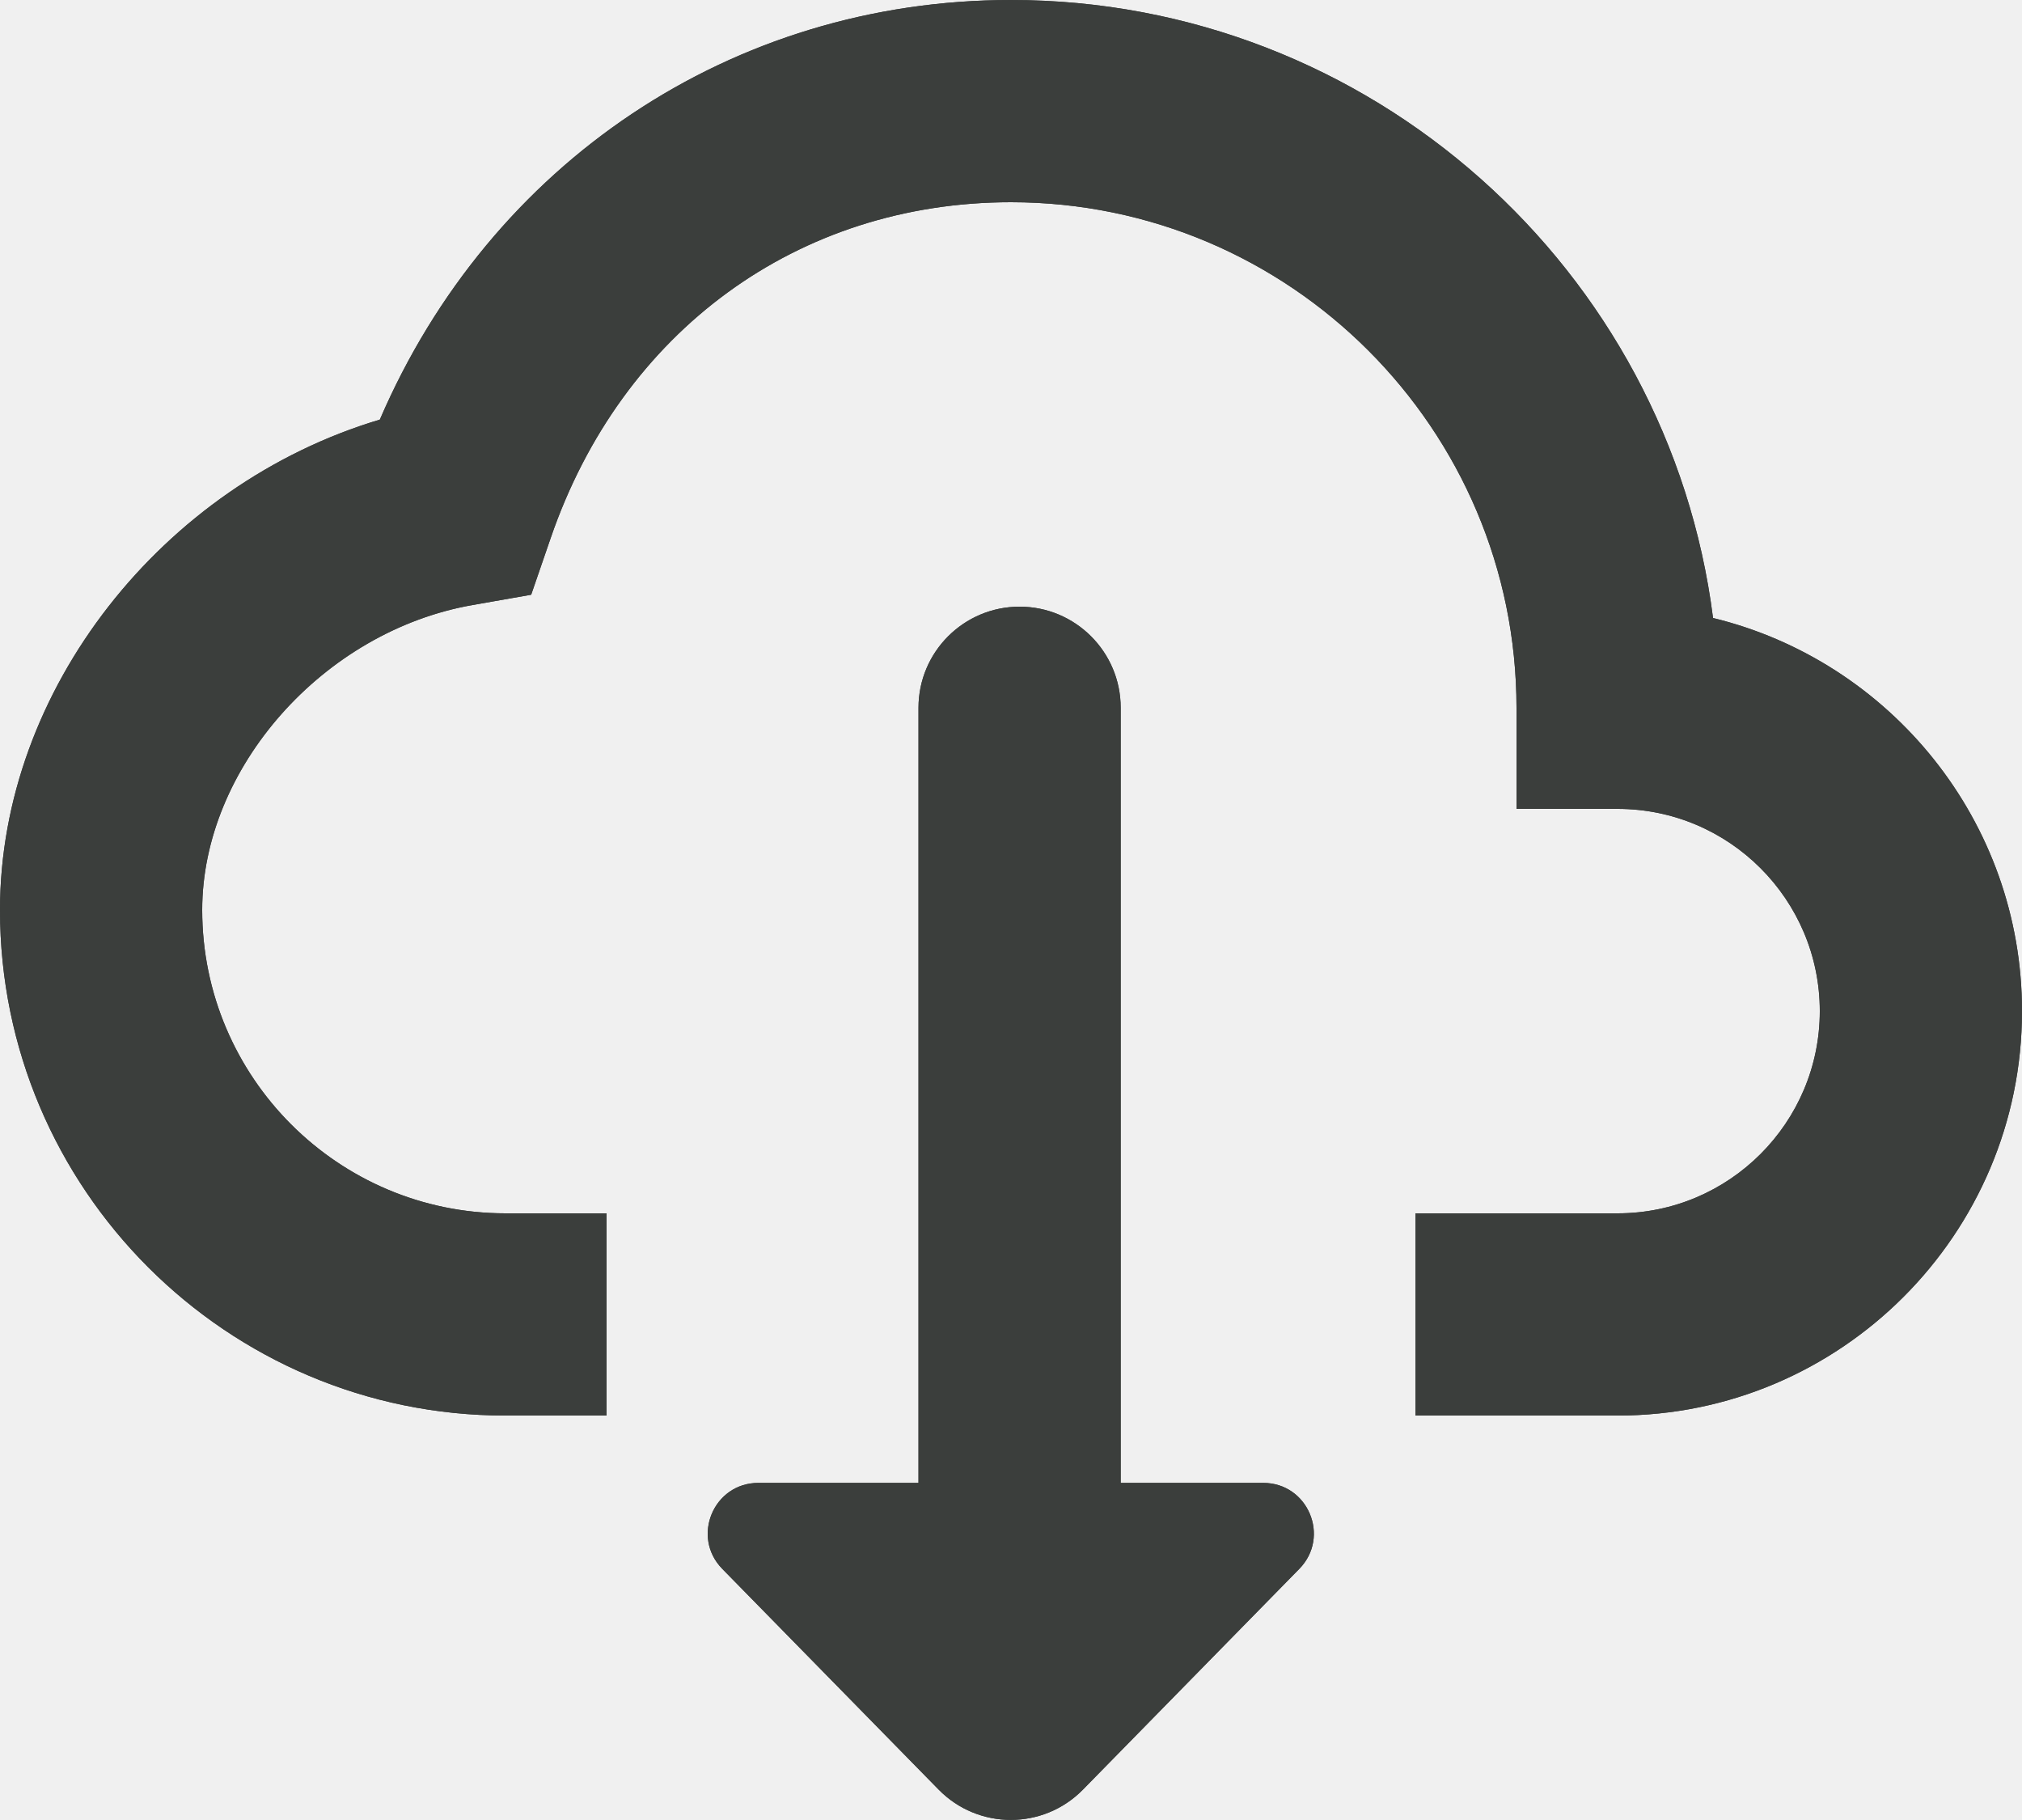
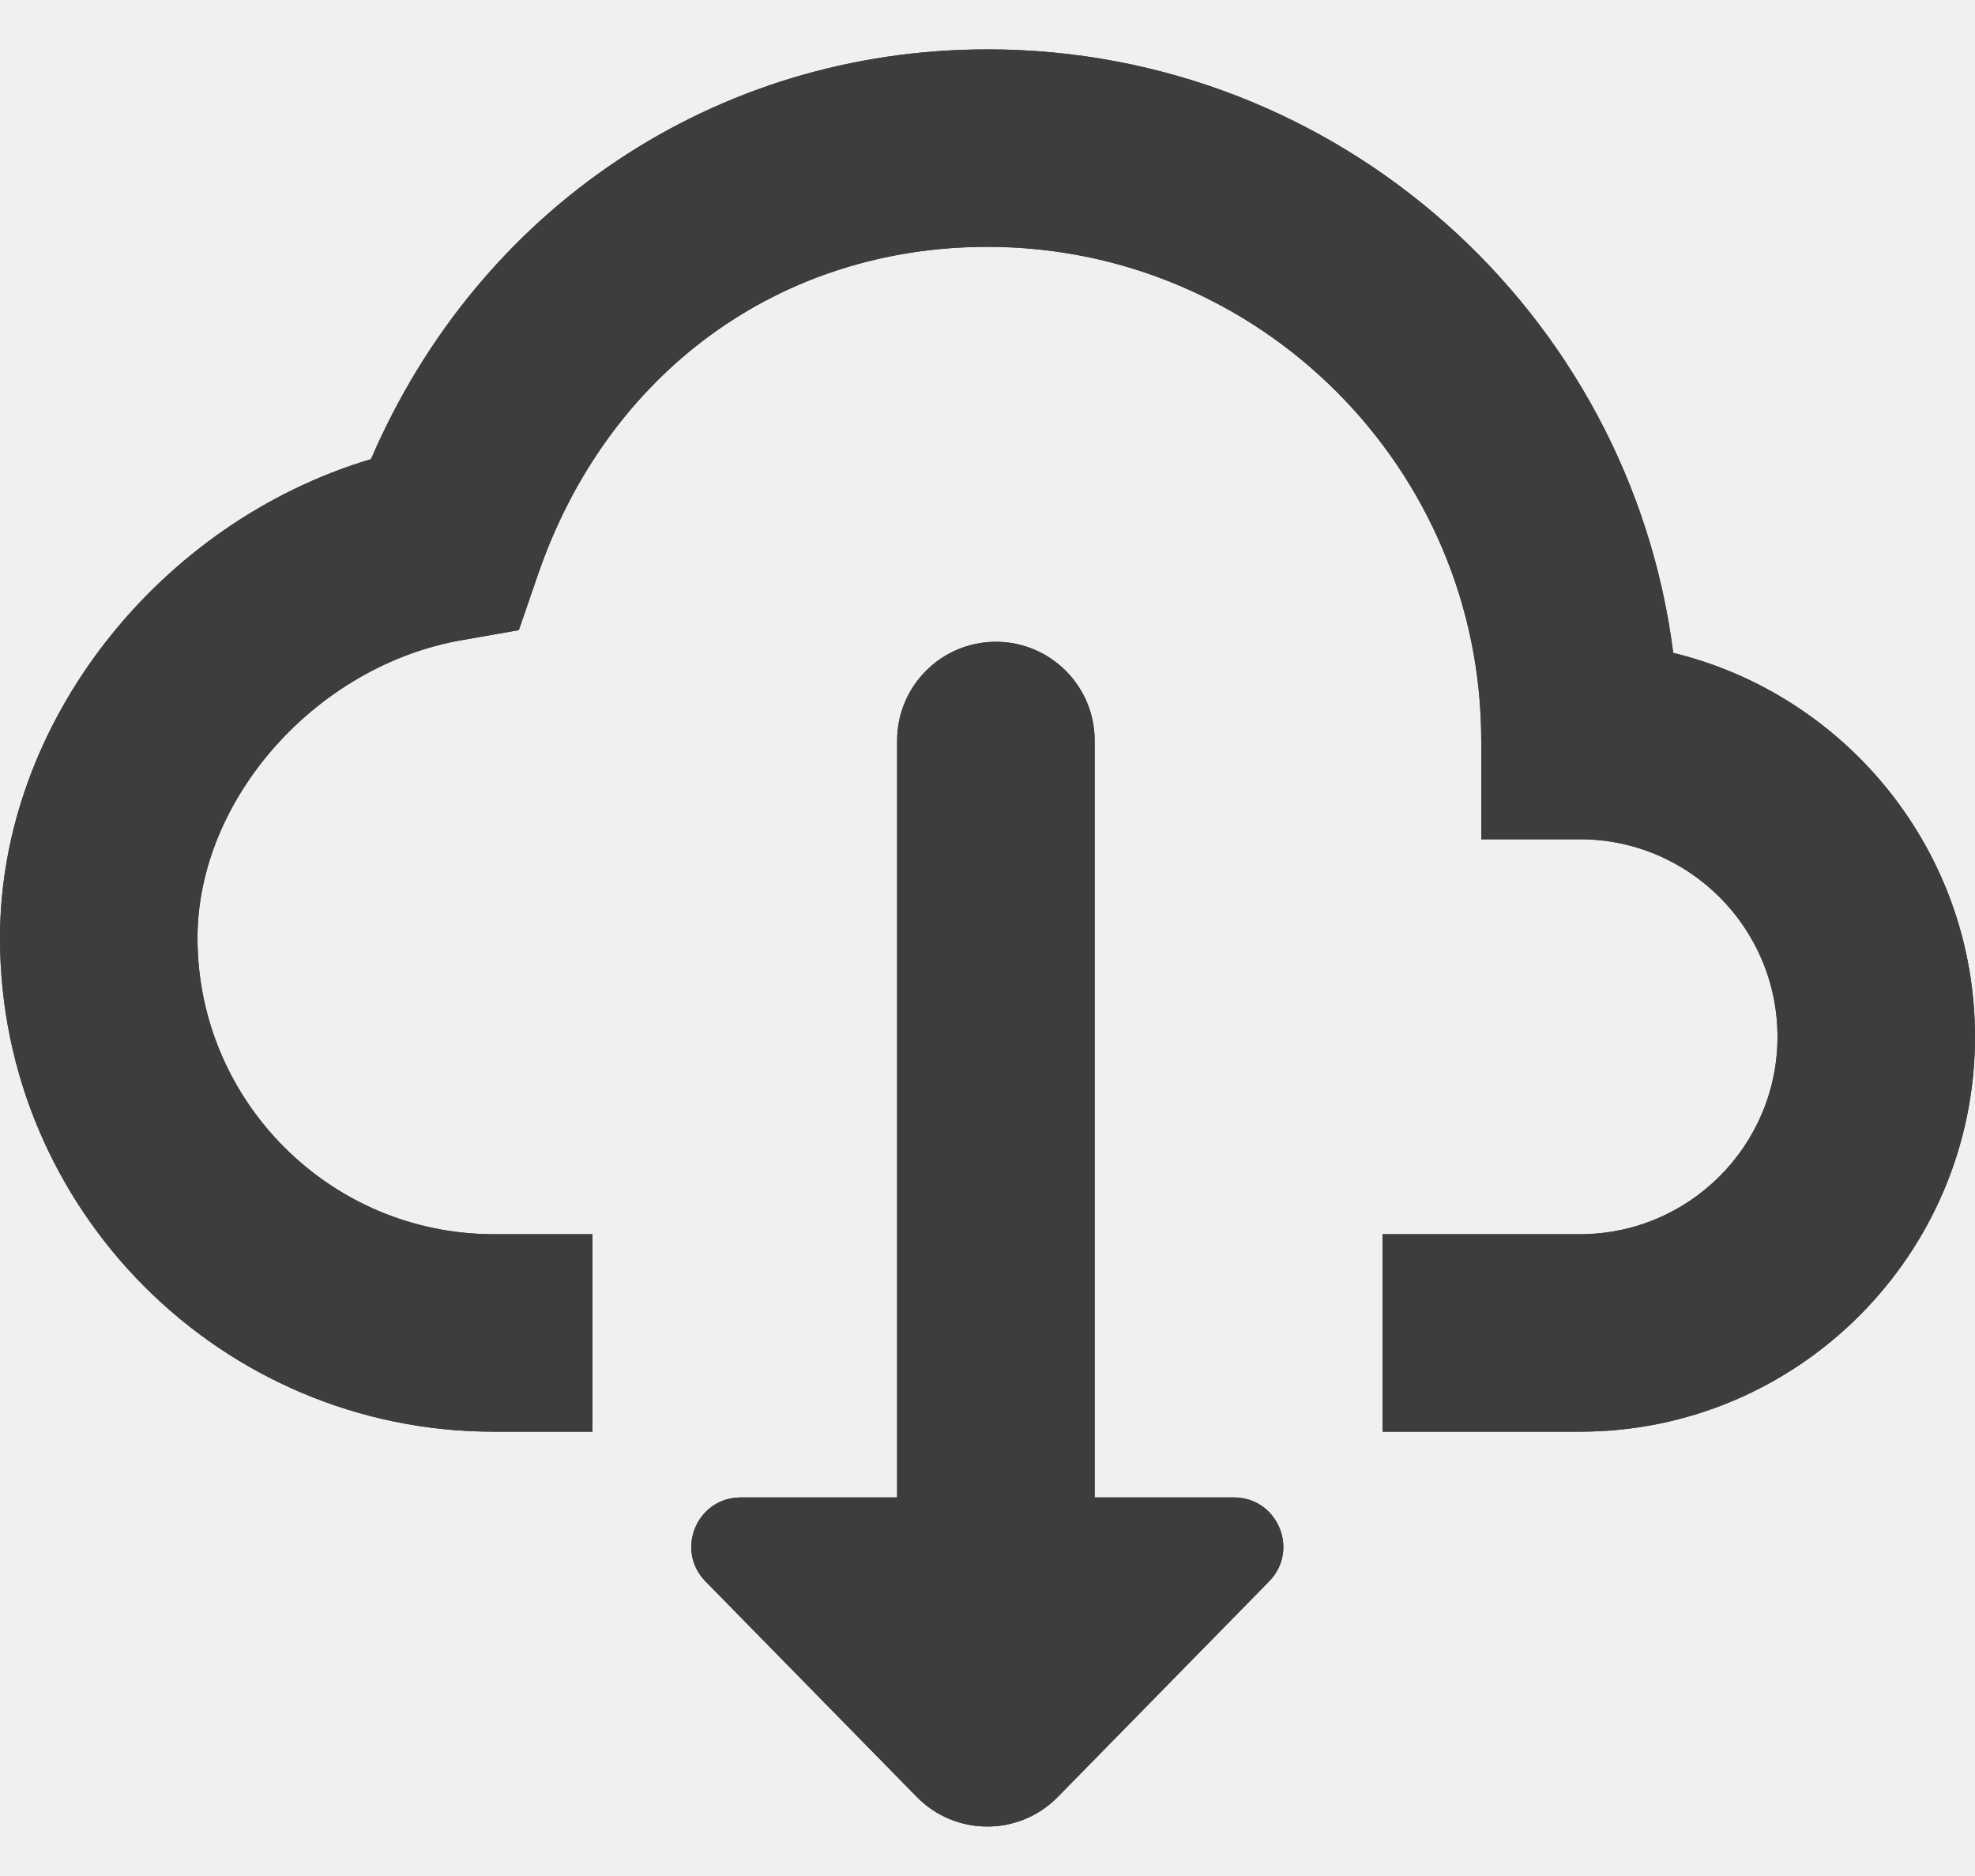
- <svg xmlns="http://www.w3.org/2000/svg" width="20" height="18" viewBox="0 0 20 18" fill="none">
+ <svg xmlns="http://www.w3.org/2000/svg" width="20" height="19" viewBox="0 0 20 19" fill="none">
  <mask id="path-1-inside-1" fill="white">
-     <path fill-rule="evenodd" clip-rule="evenodd" d="M9.284 17.699C9.676 18.099 10.32 18.099 10.712 17.699L12.852 15.516C13.162 15.199 12.938 14.666 12.495 14.666H11.085V7C11.085 6.448 10.637 6 10.085 6C9.533 6 9.085 6.448 9.085 7V14.666H7.501C7.058 14.666 6.834 15.199 7.144 15.516L9.284 17.699ZM10 0C13.559 0 16.507 2.67 16.944 6.112C18.695 6.538 20 8.119 20 10C20 12.206 18.206 14 16 14H14V12H16C17.103 12 18 11.103 18 10C18 8.897 17.103 8 16 8H15V7C15 4.243 12.757 2 10 2C7.894 2 6.149 3.273 5.446 5.324L5.254 5.882L4.673 5.984C3.199 6.243 2 7.596 2 9C2 10.654 3.346 12 5 12H6V14H5C2.243 14 0 11.757 0 9C0 6.82 1.609 4.792 3.757 4.15C4.85 1.611 7.244 0 10 0Z" />
+     <path fill-rule="evenodd" clip-rule="evenodd" d="M9.284 18.199C9.676 18.599 10.32 18.599 10.712 18.199L12.852 16.016C13.162 15.699 12.938 15.166 12.495 15.166H11.085V7.5C11.085 6.948 10.637 6.5 10.085 6.5C9.533 6.5 9.085 6.948 9.085 7.5V15.166H7.501C7.058 15.166 6.834 15.699 7.144 16.016L9.284 18.199ZM10 0.5C13.559 0.5 16.507 3.17 16.944 6.612C18.695 7.038 20 8.619 20 10.5C20 12.706 18.206 14.5 16 14.5H14V12.5H16C17.103 12.5 18 11.603 18 10.5C18 9.397 17.103 8.5 16 8.5H15V7.5C15 4.743 12.757 2.5 10 2.5C7.894 2.5 6.149 3.773 5.446 5.824L5.254 6.382L4.673 6.484C3.199 6.743 2 8.096 2 9.5C2 11.154 3.346 12.5 5 12.5H6V14.5H5C2.243 14.5 0 12.257 0 9.5C0 7.32 1.609 5.292 3.757 4.65C4.85 2.111 7.244 0.5 10 0.5Z" />
  </mask>
-   <path fill-rule="evenodd" clip-rule="evenodd" d="M9.284 17.699C9.676 18.099 10.32 18.099 10.712 17.699L12.852 15.516C13.162 15.199 12.938 14.666 12.495 14.666H11.085V7C11.085 6.448 10.637 6 10.085 6C9.533 6 9.085 6.448 9.085 7V14.666H7.501C7.058 14.666 6.834 15.199 7.144 15.516L9.284 17.699ZM10 0C13.559 0 16.507 2.67 16.944 6.112C18.695 6.538 20 8.119 20 10C20 12.206 18.206 14 16 14H14V12H16C17.103 12 18 11.103 18 10C18 8.897 17.103 8 16 8H15V7C15 4.243 12.757 2 10 2C7.894 2 6.149 3.273 5.446 5.324L5.254 5.882L4.673 5.984C3.199 6.243 2 7.596 2 9C2 10.654 3.346 12 5 12H6V14H5C2.243 14 0 11.757 0 9C0 6.82 1.609 4.792 3.757 4.15C4.85 1.611 7.244 0 10 0Z" fill="#3B3E3C" />
-   <path d="M10.712 17.699L11.426 18.399V18.399L10.712 17.699ZM9.284 17.699L8.569 18.399V18.399L9.284 17.699ZM12.852 15.516L13.566 16.215V16.215L12.852 15.516ZM11.085 14.666V15.666H10.085V14.666H11.085ZM9.085 14.666H10.085V15.666H9.085V14.666ZM7.144 15.516L6.43 16.215L6.43 16.215L7.144 15.516ZM16.944 6.112L16.708 7.084L16.039 6.921L15.952 6.238L16.944 6.112ZM14 14V15H13V14H14ZM14 12H13V11H14V12ZM15 8V9H14V8H15ZM5.446 5.324L6.392 5.648L6.392 5.649L5.446 5.324ZM5.254 5.882L6.2 6.207L6.008 6.765L5.427 6.867L5.254 5.882ZM4.673 5.984L4.5 4.999L4.5 4.999L4.673 5.984ZM6 12V11H7V12H6ZM6 14H7V15H6V14ZM3.757 4.15L4.676 4.545L4.491 4.974L4.043 5.108L3.757 4.15ZM11.426 18.399C10.642 19.199 9.354 19.199 8.569 18.399L9.998 16.999L9.998 16.999L11.426 18.399ZM13.566 16.215L11.426 18.399L9.998 16.999L12.137 14.816L13.566 16.215ZM12.495 13.666C13.824 13.666 14.496 15.266 13.566 16.215L12.137 14.816C11.827 15.132 12.052 15.666 12.495 15.666V13.666ZM11.085 13.666H12.495V15.666H11.085V13.666ZM12.085 7V14.666H10.085V7H12.085ZM10.085 5C11.19 5 12.085 5.895 12.085 7H10.085V5ZM8.085 7C8.085 5.895 8.98 5 10.085 5V7H8.085ZM8.085 14.666V7H10.085V14.666H8.085ZM7.501 13.666H9.085V15.666H7.501V13.666ZM6.43 16.215C5.499 15.266 6.172 13.666 7.501 13.666V15.666C7.944 15.666 8.168 15.132 7.858 14.816L6.43 16.215ZM8.569 18.399L6.43 16.215L7.858 14.816L9.998 16.999L8.569 18.399ZM15.952 6.238C15.578 3.289 13.049 1 10 1V-1C14.069 -1 17.436 2.051 17.936 5.986L15.952 6.238ZM19 10C19 8.592 18.022 7.403 16.708 7.084L17.18 5.14C19.368 5.673 21 7.646 21 10H19ZM16 13C17.654 13 19 11.654 19 10H21C21 12.758 18.758 15 16 15V13ZM14 13H16V15H14V13ZM15 12V14H13V12H15ZM16 13H14V11H16V13ZM19 10C19 11.655 17.655 13 16 13V11C16.551 11 17 10.551 17 10H19ZM16 7C17.655 7 19 8.345 19 10H17C17 9.449 16.551 9 16 9V7ZM15 7H16V9H15V7ZM16 7V8H14V7H16ZM10 1C13.309 1 16 3.691 16 7H14C14 4.795 12.205 3 10 3V1ZM4.5 5C5.336 2.56 7.45 1 10 1V3C8.338 3 6.962 3.986 6.392 5.648L4.5 5ZM4.308 5.557L4.5 4.999L6.392 5.649L6.2 6.207L4.308 5.557ZM4.5 4.999L5.081 4.897L5.427 6.867L4.846 6.969L4.5 4.999ZM1 9C1 7.065 2.594 5.334 4.5 4.999L4.846 6.969C3.804 7.152 3 8.127 3 9H1ZM5 13C2.794 13 1 11.206 1 9H3C3 10.102 3.898 11 5 11V13ZM6 13H5V11H6V13ZM5 14V12H7V14H5ZM5 13H6V15H5V13ZM1 9C1 11.205 2.795 13 5 13V15C1.691 15 -1 12.309 -1 9H1ZM4.043 5.108C2.283 5.634 1 7.299 1 9H-1C-1 6.341 0.935 3.95 3.471 3.192L4.043 5.108ZM10 1C7.653 1 5.614 2.364 4.676 4.545L2.838 3.755C4.086 0.858 6.835 -1 10 -1V1Z" fill="#3B3E3C" mask="url(#path-1-inside-1)" />
+   <path fill-rule="evenodd" clip-rule="evenodd" d="M9.284 18.199C9.676 18.599 10.32 18.599 10.712 18.199L12.852 16.016C13.162 15.699 12.938 15.166 12.495 15.166H11.085V7.5C11.085 6.948 10.637 6.5 10.085 6.5C9.533 6.5 9.085 6.948 9.085 7.5V15.166H7.501C7.058 15.166 6.834 15.699 7.144 16.016L9.284 18.199ZM10 0.5C13.559 0.5 16.507 3.17 16.944 6.612C18.695 7.038 20 8.619 20 10.5C20 12.706 18.206 14.5 16 14.5H14V12.5H16C17.103 12.5 18 11.603 18 10.5C18 9.397 17.103 8.5 16 8.5H15V7.5C15 4.743 12.757 2.5 10 2.5C7.894 2.5 6.149 3.773 5.446 5.824L5.254 6.382L4.673 6.484C3.199 6.743 2 8.096 2 9.5C2 11.154 3.346 12.5 5 12.5H6V14.5H5C2.243 14.5 0 12.257 0 9.5C0 7.32 1.609 5.292 3.757 4.65C4.85 2.111 7.244 0.5 10 0.5Z" fill="#3B3E3C" />
+   <path d="M10.712 18.199L11.426 18.899V18.899L10.712 18.199ZM9.284 18.199L8.569 18.899V18.899L9.284 18.199ZM12.852 16.016L13.566 16.715V16.715L12.852 16.016ZM11.085 15.166V16.166H10.085V15.166H11.085ZM9.085 15.166H10.085V16.166H9.085V15.166ZM7.144 16.016L6.43 16.715L6.43 16.715L7.144 16.016ZM16.944 6.612L16.708 7.584L16.039 7.421L15.952 6.738L16.944 6.612ZM14 14.5V15.5H13V14.5H14ZM14 12.5H13V11.5H14V12.5ZM15 8.5V9.5H14V8.5H15ZM5.446 5.824L6.392 6.148L6.392 6.149L5.446 5.824ZM5.254 6.382L6.2 6.707L6.008 7.265L5.427 7.367L5.254 6.382ZM4.673 6.484L4.5 5.499L4.5 5.499L4.673 6.484ZM6 12.5V11.5H7V12.5H6ZM6 14.5H7V15.5H6V14.5ZM3.757 4.65L4.676 5.045L4.491 5.474L4.043 5.608L3.757 4.65ZM11.426 18.899C10.642 19.699 9.354 19.699 8.569 18.899L9.998 17.499L9.998 17.499L11.426 18.899ZM13.566 16.715L11.426 18.899L9.998 17.499L12.137 15.316L13.566 16.715ZM12.495 14.166C13.824 14.166 14.496 15.766 13.566 16.715L12.137 15.316C11.827 15.632 12.052 16.166 12.495 16.166V14.166ZM11.085 14.166H12.495V16.166H11.085V14.166ZM12.085 7.5V15.166H10.085V7.5H12.085ZM10.085 5.5C11.19 5.5 12.085 6.395 12.085 7.5H10.085V5.5ZM8.085 7.5C8.085 6.395 8.98 5.5 10.085 5.5V7.5H8.085ZM8.085 15.166V7.5H10.085V15.166H8.085ZM7.501 14.166H9.085V16.166H7.501V14.166ZM6.43 16.715C5.499 15.766 6.172 14.166 7.501 14.166V16.166C7.944 16.166 8.168 15.632 7.858 15.316L6.43 16.715ZM8.569 18.899L6.43 16.715L7.858 15.316L9.998 17.499L8.569 18.899ZM15.952 6.738C15.578 3.789 13.049 1.5 10 1.5V-0.5C14.069 -0.5 17.436 2.551 17.936 6.486L15.952 6.738ZM19 10.5C19 9.092 18.022 7.903 16.708 7.584L17.18 5.64C19.368 6.173 21 8.146 21 10.5H19ZM16 13.5C17.654 13.5 19 12.154 19 10.5H21C21 13.258 18.758 15.5 16 15.5V13.5ZM14 13.5H16V15.5H14V13.5ZM15 12.5V14.5H13V12.5H15ZM16 13.5H14V11.5H16V13.5ZM19 10.5C19 12.155 17.655 13.5 16 13.5V11.5C16.551 11.5 17 11.051 17 10.5H19ZM16 7.5C17.655 7.5 19 8.845 19 10.5H17C17 9.949 16.551 9.5 16 9.5V7.5ZM15 7.5H16V9.5H15V7.5ZM16 7.5V8.5H14V7.5H16ZM10 1.5C13.309 1.5 16 4.191 16 7.5H14C14 5.295 12.205 3.5 10 3.5V1.5ZM4.5 5.5C5.336 3.06 7.45 1.5 10 1.5V3.5C8.338 3.5 6.962 4.486 6.392 6.148L4.5 5.5ZM4.308 6.057L4.5 5.499L6.392 6.149L6.2 6.707L4.308 6.057ZM4.5 5.499L5.081 5.397L5.427 7.367L4.846 7.469L4.5 5.499ZM1 9.5C1 7.565 2.594 5.834 4.5 5.499L4.846 7.469C3.804 7.652 3 8.627 3 9.5H1ZM5 13.5C2.794 13.5 1 11.706 1 9.5H3C3 10.602 3.898 11.5 5 11.5V13.5ZM6 13.5H5V11.5H6V13.5ZM5 14.5V12.5H7V14.5H5ZM5 13.5H6V15.5H5V13.5ZM1 9.5C1 11.705 2.795 13.5 5 13.5V15.5C1.691 15.5 -1 12.809 -1 9.5H1ZM4.043 5.608C2.283 6.134 1 7.799 1 9.5H-1C-1 6.841 0.935 4.45 3.471 3.692L4.043 5.608ZM10 1.5C7.653 1.5 5.614 2.864 4.676 5.045L2.838 4.255C4.086 1.358 6.835 -0.5 10 -0.5V1.5Z" fill="#3B3E3C" mask="url(#path-1-inside-1)" />
</svg>
